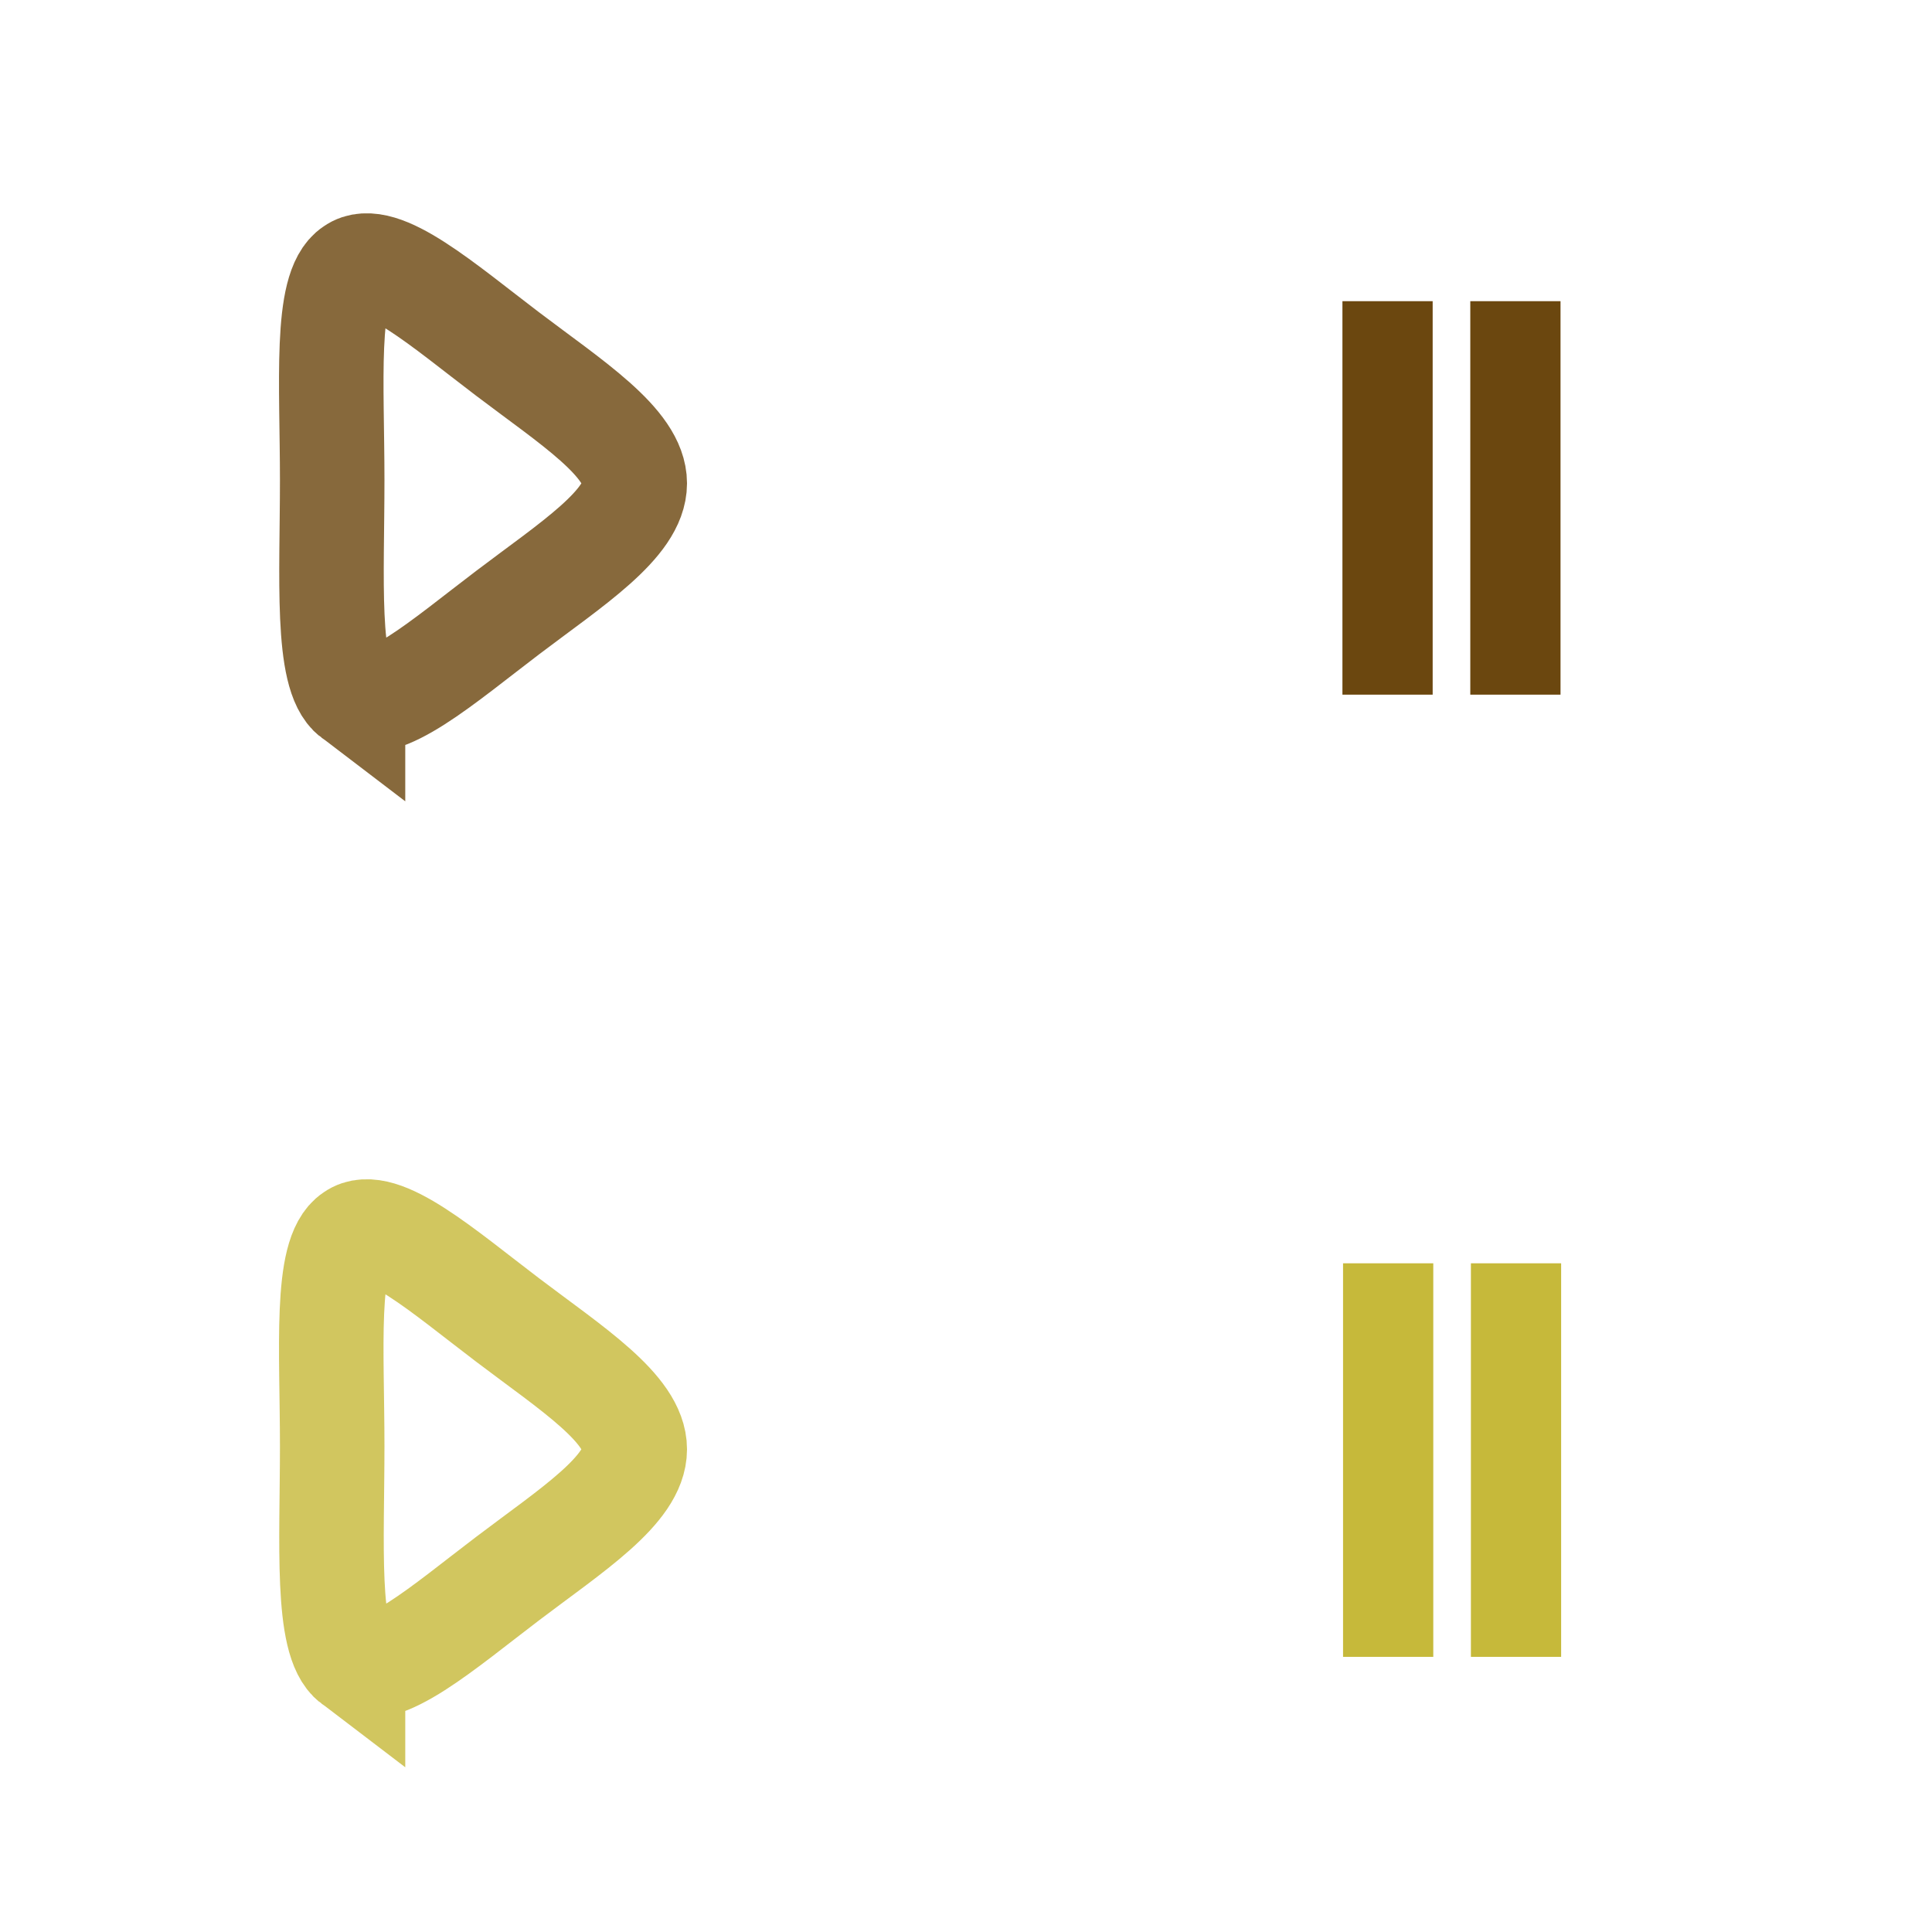
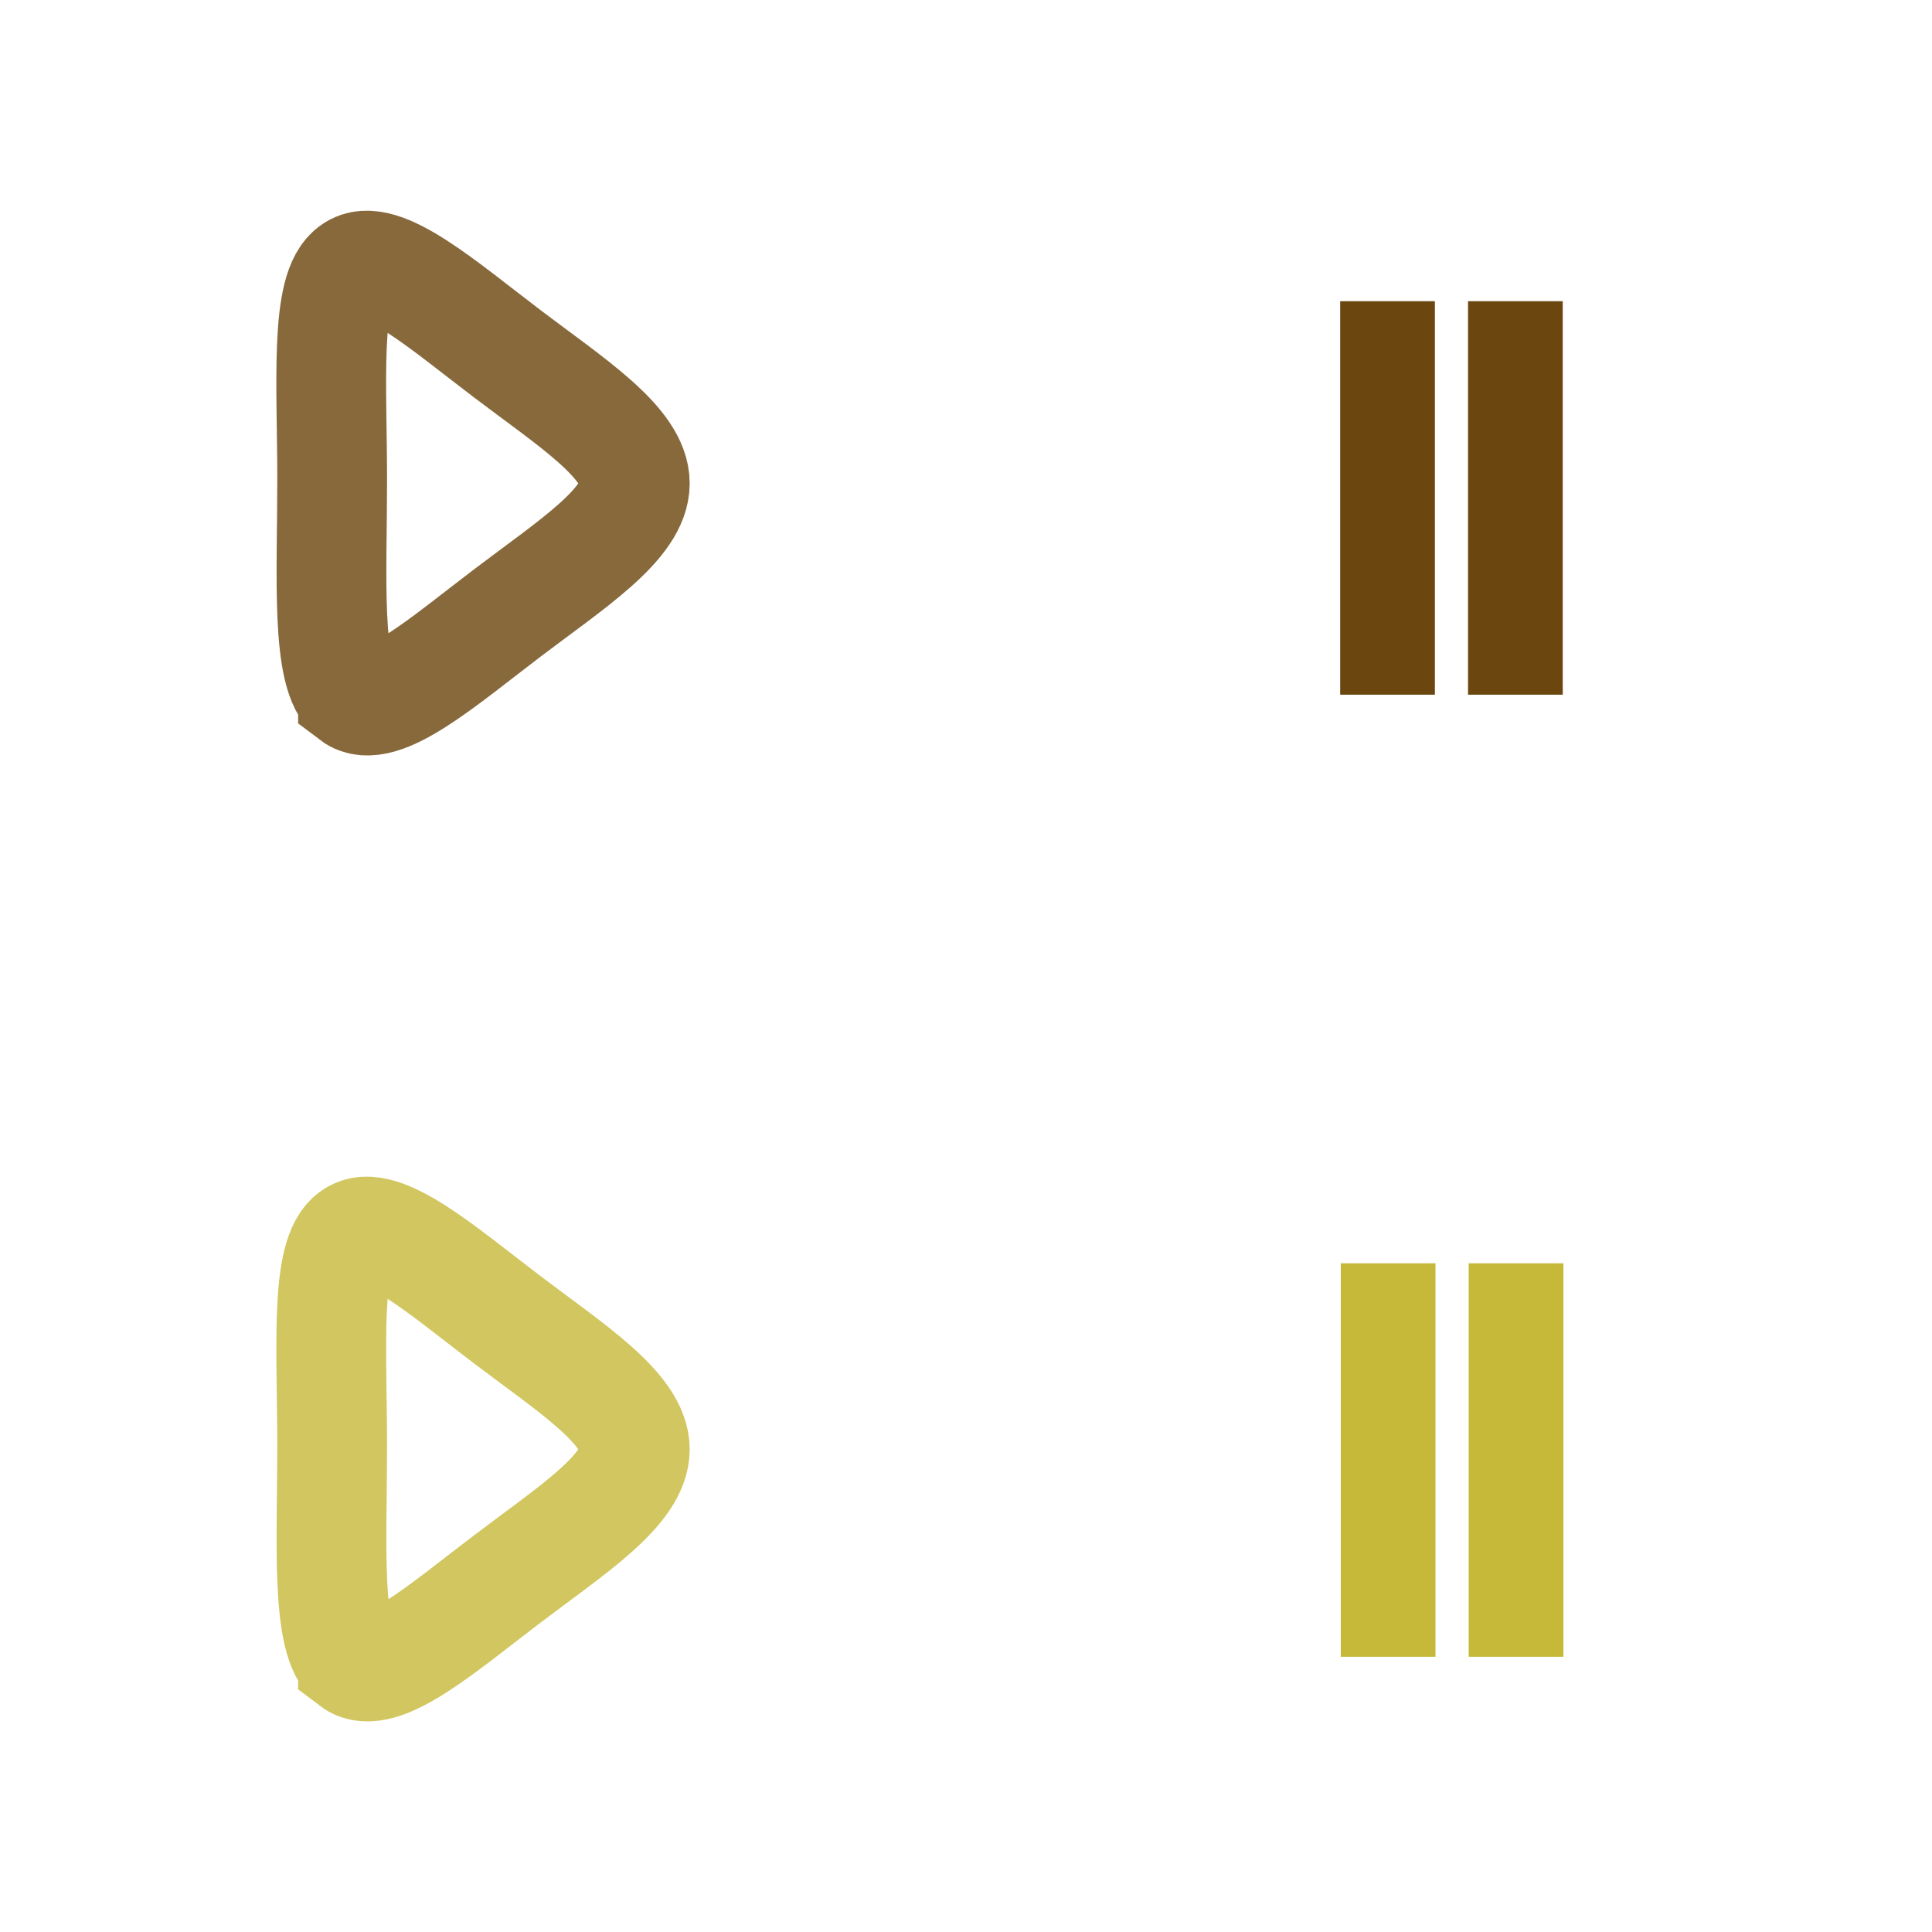
- <svg xmlns="http://www.w3.org/2000/svg" xml:space="preserve" width="18.48mm" height="18.48mm" version="1.1" style="shape-rendering:geometricPrecision; text-rendering:geometricPrecision; image-rendering:optimizeQuality; fill-rule:evenodd; clip-rule:evenodd" viewBox="0 0 251.59 251.59">
+ <svg xmlns="http://www.w3.org/2000/svg" xml:space="preserve" width="17.6mm" height="17.6mm" version="1.1" style="shape-rendering:geometricPrecision; text-rendering:geometricPrecision; image-rendering:optimizeQuality; fill-rule:evenodd; clip-rule:evenodd" viewBox="0 0 229.69 229.69">
  <defs>
    <style type="text/css">
   
-     .str0 {stroke:#6B470F;stroke-width:13.61;stroke-miterlimit:22.926;stroke-opacity:0.812}
-     .str1 {stroke:#C6B93A;stroke-width:13.61;stroke-miterlimit:22.926;stroke-opacity:0.812}
-     .str2 {stroke:#6B470F;stroke-width:11.75;stroke-miterlimit:22.926}
-     .str3 {stroke:#C6B93A;stroke-width:11.75;stroke-miterlimit:22.926}
+     .str0 {stroke:#6B470F;stroke-width:13.05;stroke-miterlimit:22.926;stroke-opacity:0.812}
+     .str1 {stroke:#C6B93A;stroke-width:13.05;stroke-miterlimit:22.926;stroke-opacity:0.812}
+     .str2 {stroke:#6B470F;stroke-width:11.26;stroke-miterlimit:22.926}
+     .str3 {stroke:#C6B93A;stroke-width:11.26;stroke-miterlimit:22.926}
    .fil1 {fill:none}
    .fil0 {fill:none}
   
  </style>
  </defs>
  <g id="Layer_x0020_1">
-     <g id="_980863856">
-       <path class="fil0 str0" d="M45.97 90.64c-3.57,-2.71 -2.71,-15.56 -2.71,-28.12 0,-12.56 -1,-24.98 2.71,-27.41 3.57,-2.57 11.85,4.71 20.13,10.99 8.28,6.28 16.56,11.56 16.56,16.84 0,5.28 -8.28,10.56 -16.56,16.84 -8.28,6.28 -16.56,13.56 -20.13,10.85z" />
-       <path class="fil0 str1" d="M45.97 216.43c-3.57,-2.71 -2.71,-15.56 -2.71,-28.12 0,-12.56 -1,-24.98 2.71,-27.41 3.57,-2.57 11.85,4.71 20.13,10.99 8.28,6.28 16.56,11.56 16.56,16.84 0,5.28 -8.28,10.56 -16.56,16.84 -8.28,6.28 -16.56,13.56 -20.13,10.85z" />
+     <g id="_967317048">
+       <path class="fil0 str0" d="M41.97 82.75c-3.26,-2.48 -2.48,-14.21 -2.48,-25.67 0,-11.47 -0.91,-22.81 2.48,-25.02 3.26,-2.35 10.82,4.3 18.38,10.03 7.56,5.73 15.12,10.56 15.12,15.38 0,4.82 -7.56,9.64 -15.12,15.38 -7.56,5.73 -15.12,12.38 -18.38,9.91z" />
+       <path class="fil0 str1" d="M41.97 197.59c-3.26,-2.48 -2.48,-14.21 -2.48,-25.67 0,-11.47 -0.91,-22.81 2.48,-25.02 3.26,-2.35 10.82,4.3 18.38,10.03 7.56,5.73 15.12,10.56 15.12,15.38 0,4.82 -7.56,9.64 -15.12,15.38 -7.56,5.73 -15.12,12.38 -18.38,9.91z" />
      <g id="тоқтату.svg">
-         <line class="fil1 str2" x1="197.34" y1="39.22" x2="197.34" y2="90.46" />
-         <line class="fil1 str2" x1="180.69" y1="39.22" x2="180.69" y2="90.46" />
+         <line class="fil1 str2" x1="180.16" y1="35.81" x2="180.16" y2="82.59" />
+         <line class="fil1 str2" x1="164.96" y1="35.81" x2="164.96" y2="82.59" />
      </g>
      <g id="тоқтату.svg_0">
-         <line class="fil1 str3" x1="197.42" y1="164.51" x2="197.42" y2="215.76" />
-         <line class="fil1 str3" x1="180.77" y1="164.51" x2="180.77" y2="215.76" />
+         <line class="fil1 str3" x1="180.24" y1="150.19" x2="180.24" y2="196.97" />
+         <line class="fil1 str3" x1="165.03" y1="150.19" x2="165.03" y2="196.97" />
      </g>
-       <polygon class="fil1" points="-0,0 251.59,0 251.59,251.59 -0,251.59 " />
+       <polygon class="fil1" points="-0,0 229.69,0 229.69,229.69 -0,229.69 " />
    </g>
  </g>
</svg>
